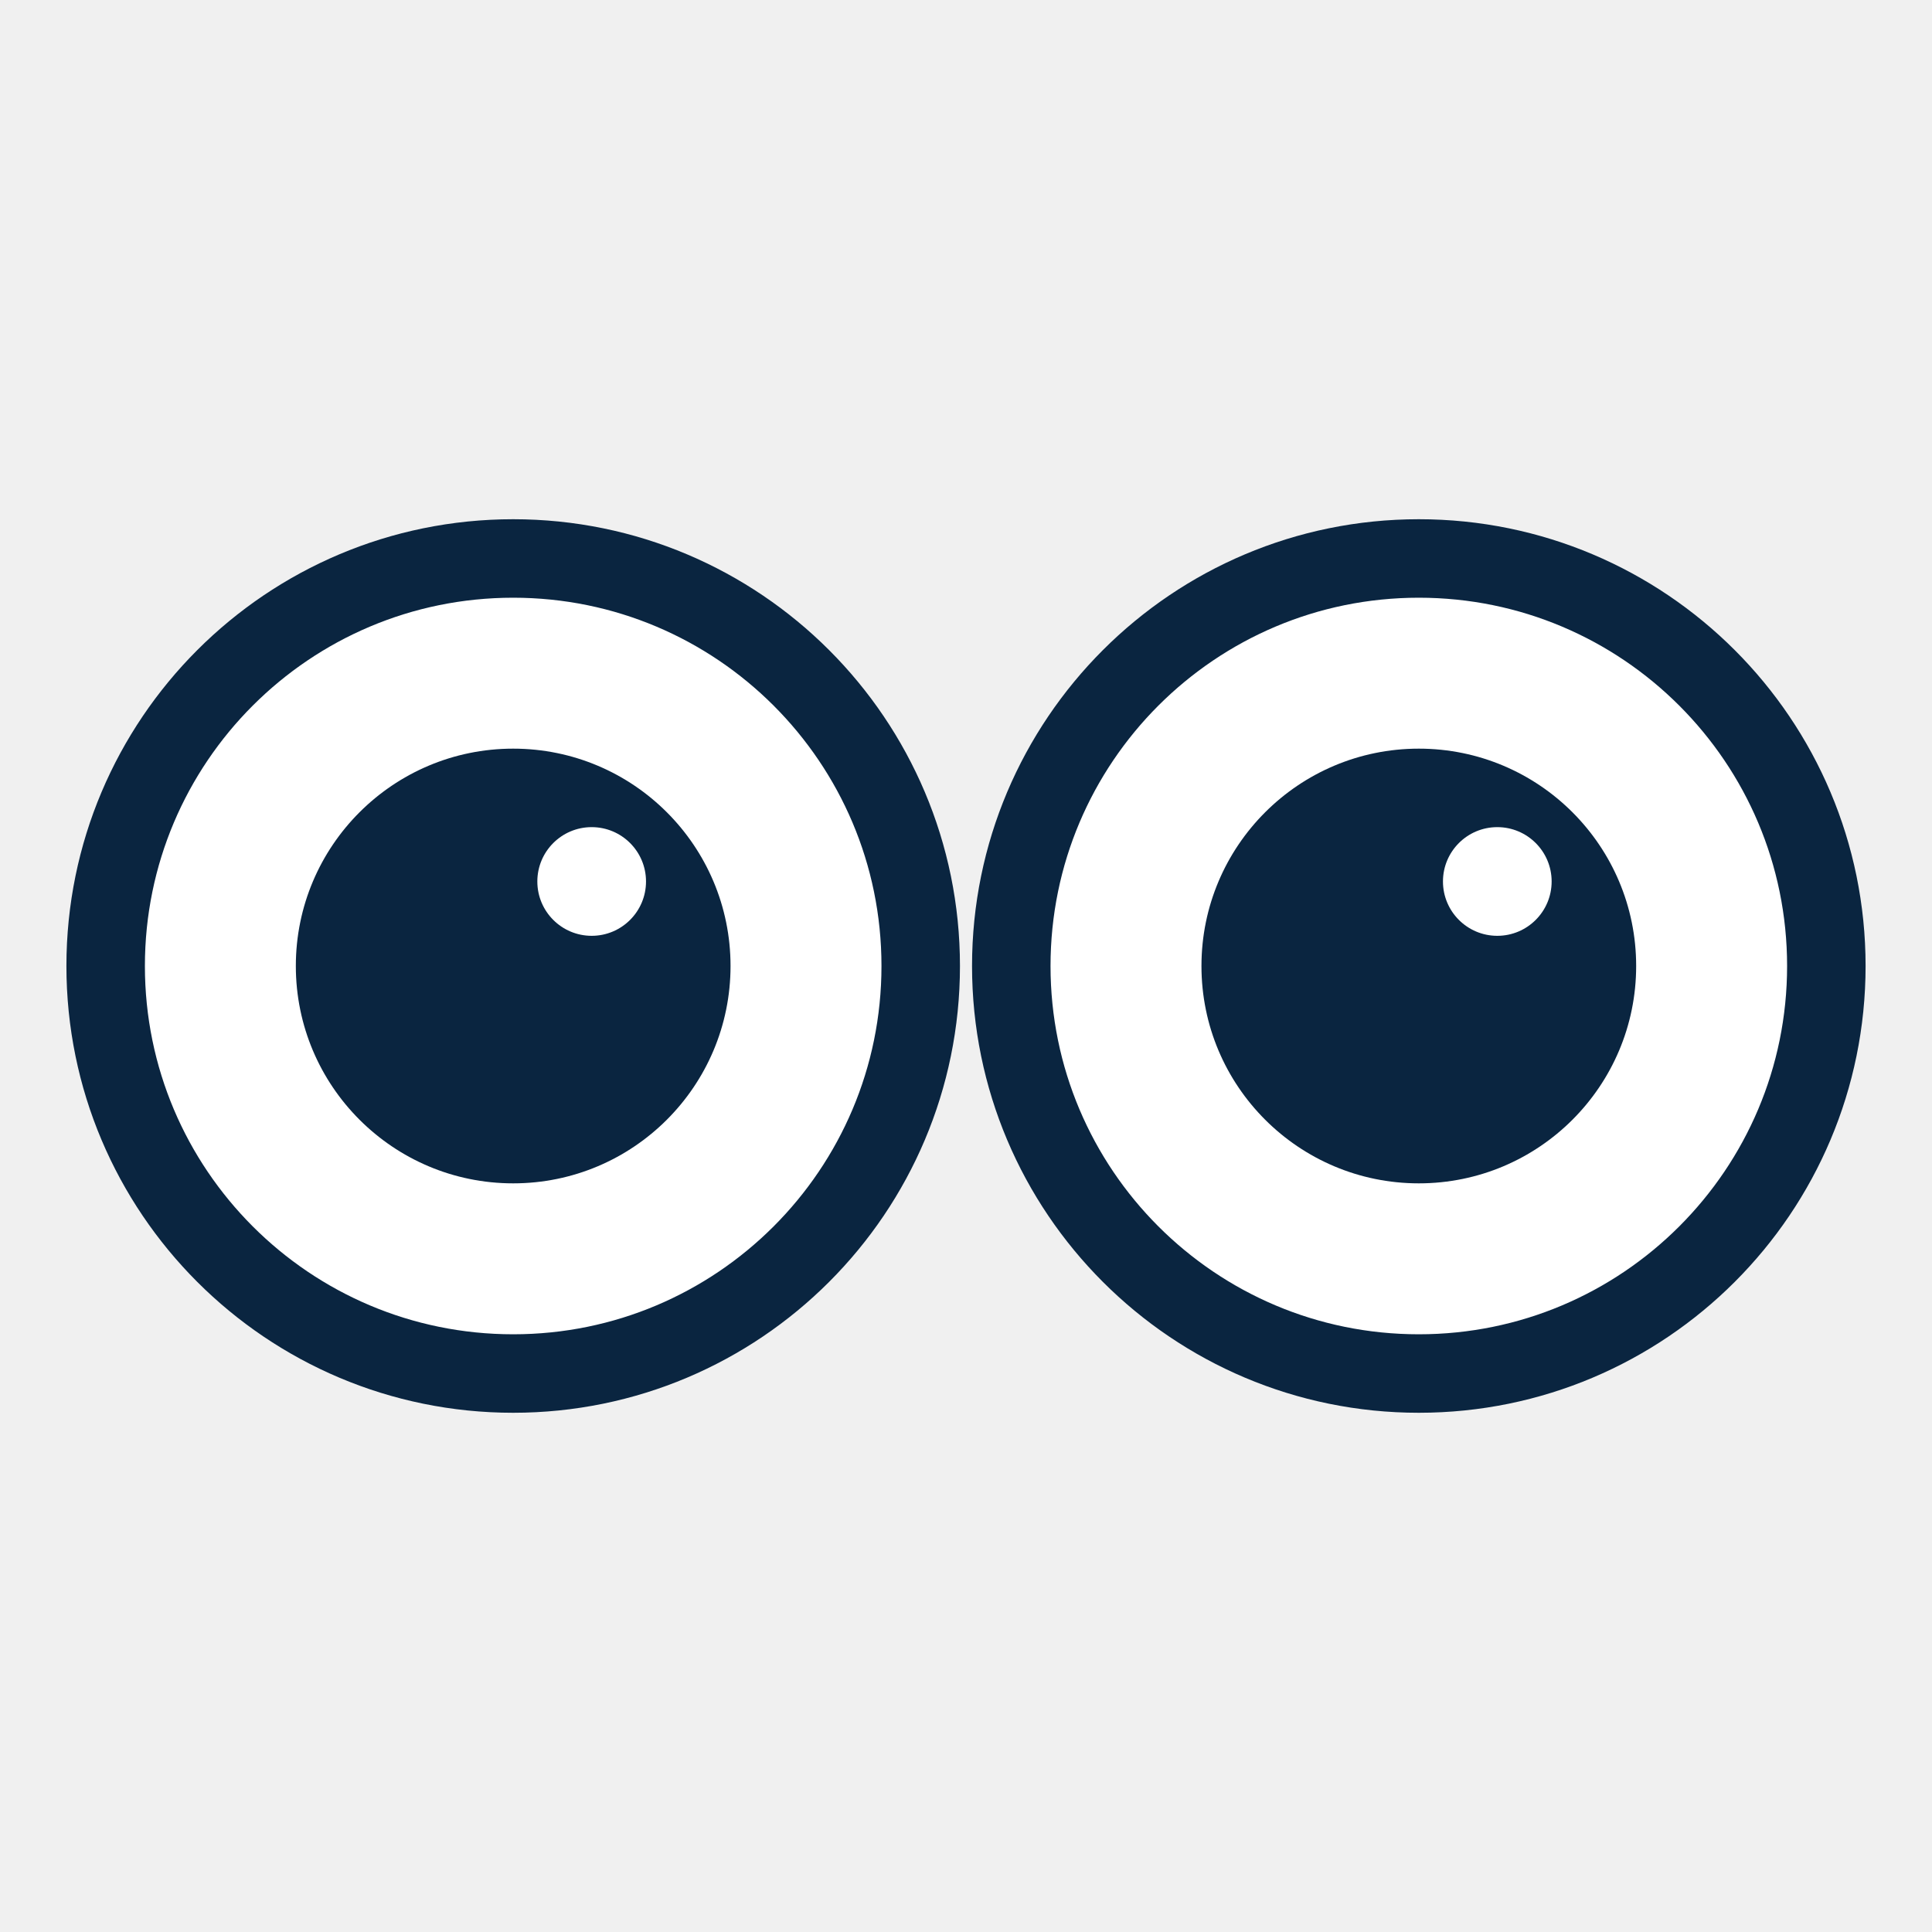
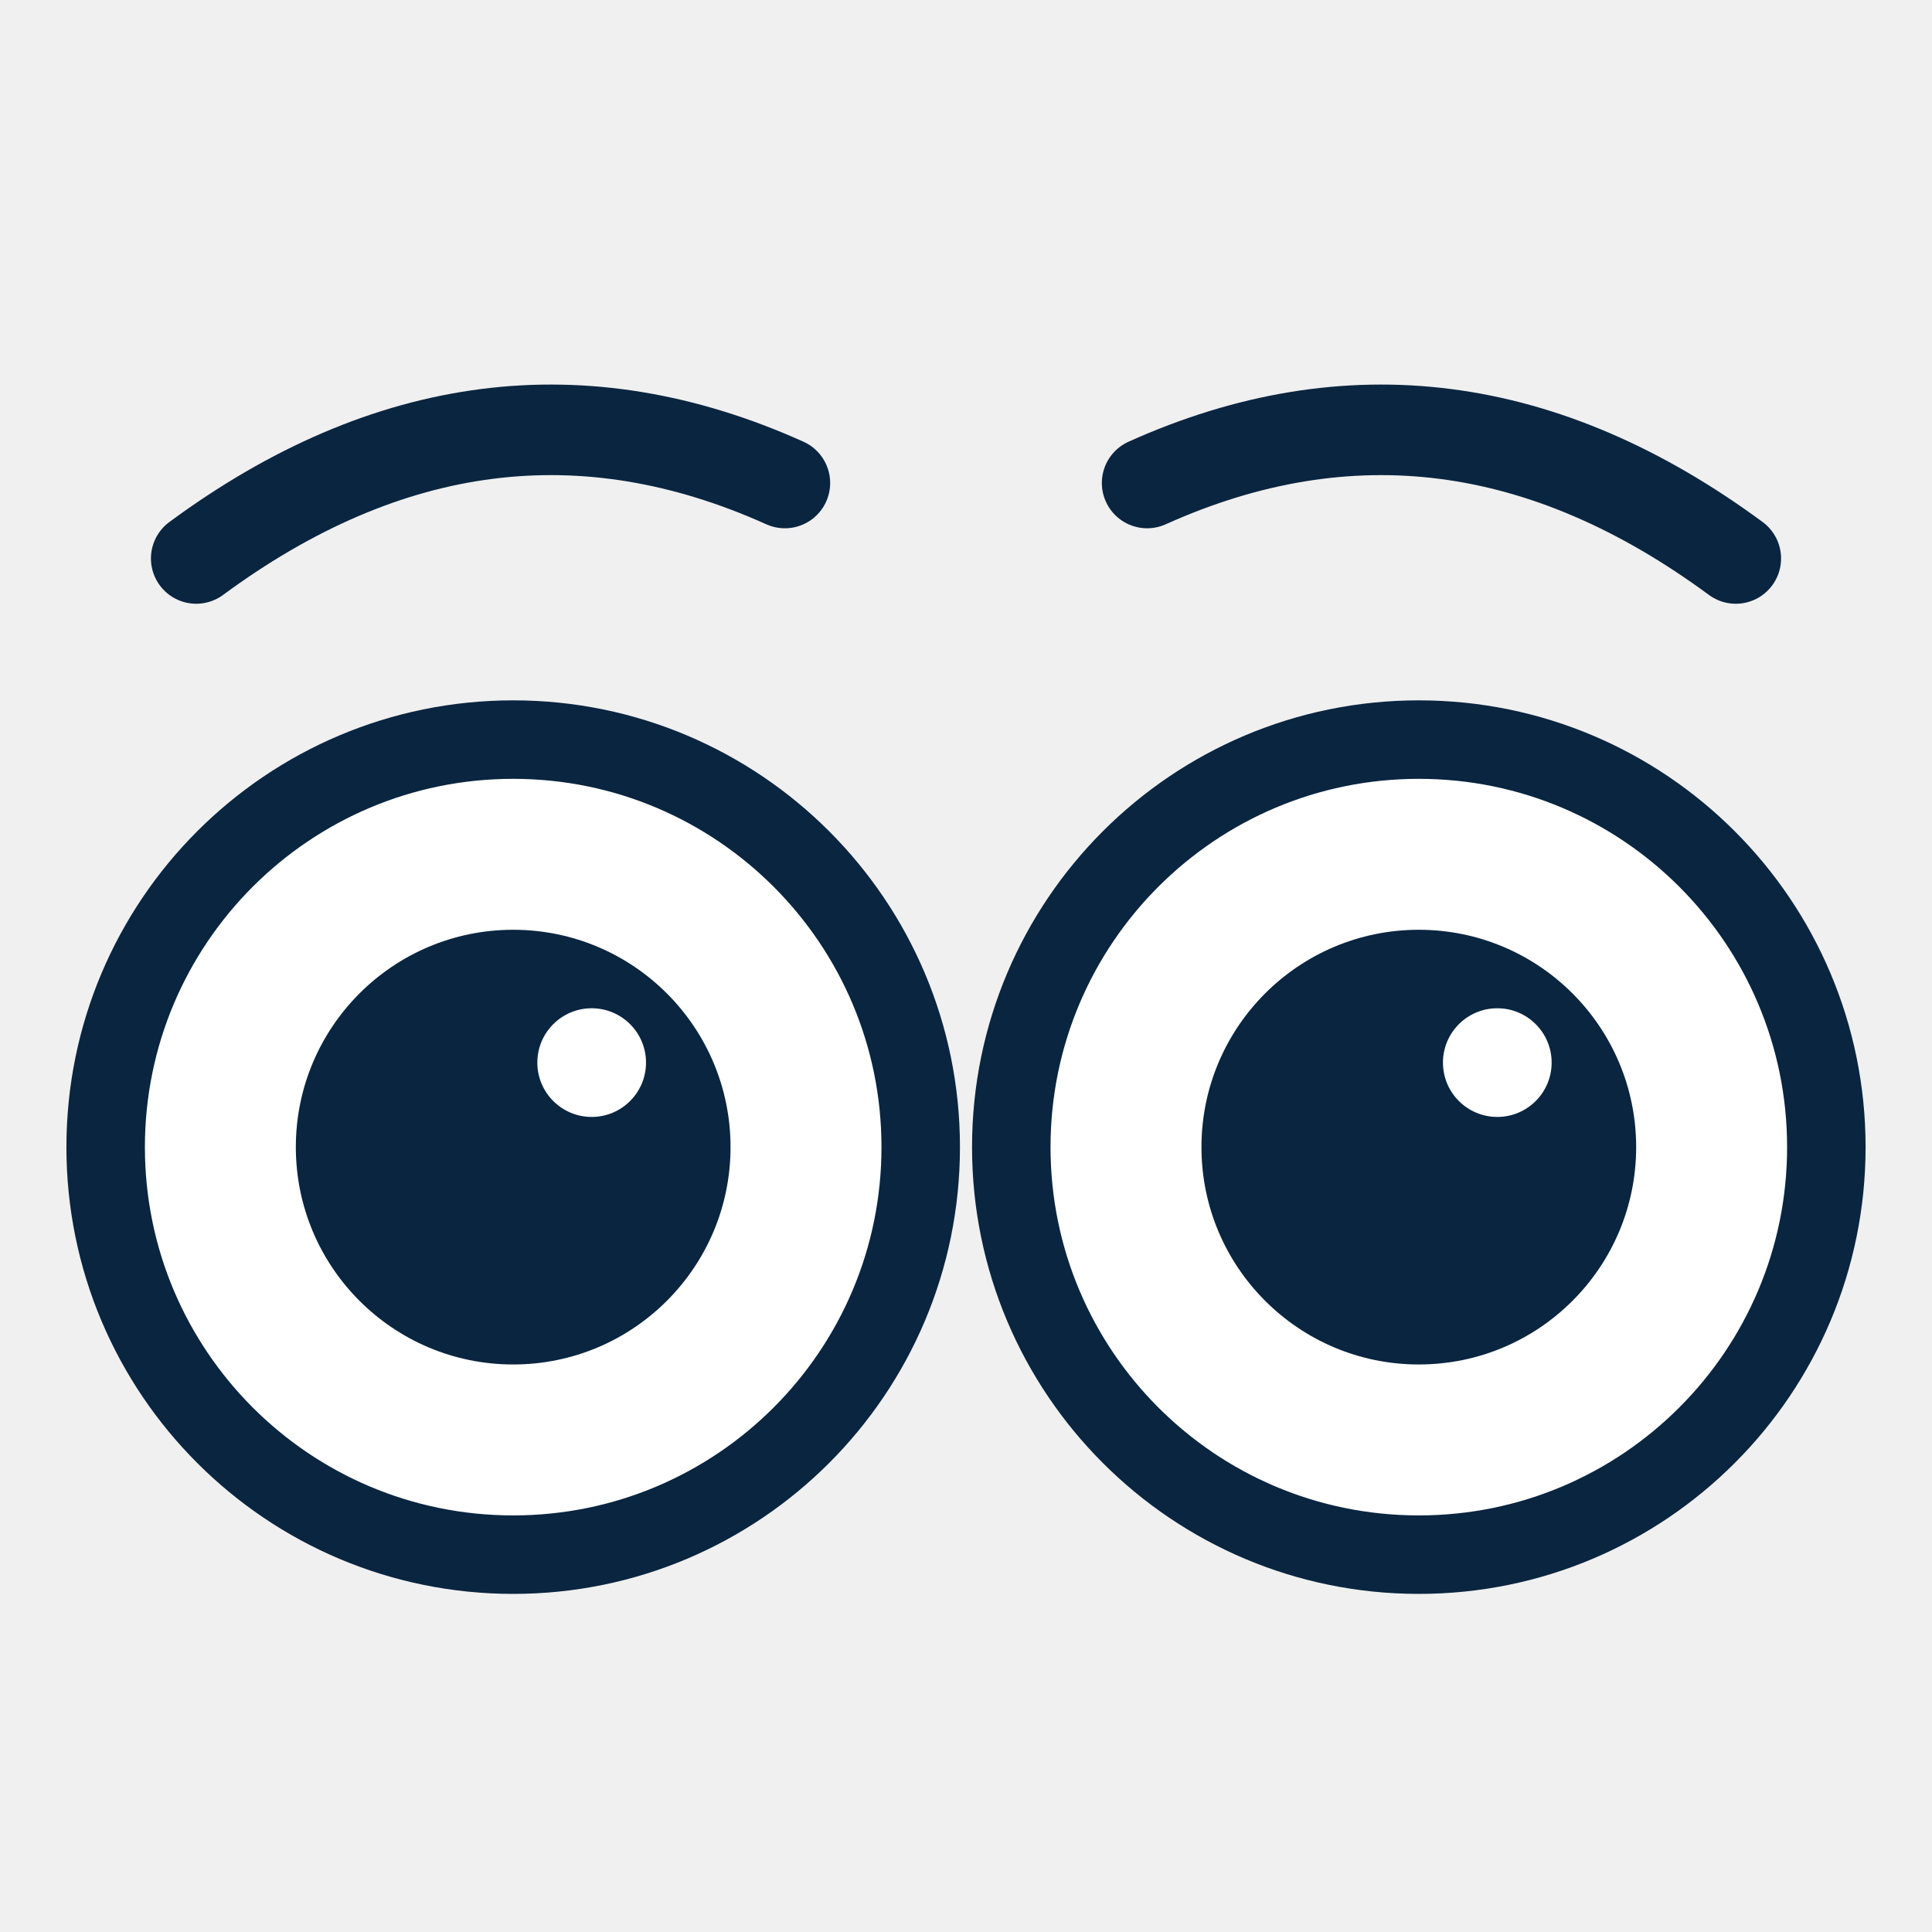
- <svg xmlns="http://www.w3.org/2000/svg" viewBox="0 0 64 64" role="img" aria-label="Seen">
+ <svg xmlns="http://www.w3.org/2000/svg" viewBox="0 -6 64 64" role="img" aria-label="Seen">
  <defs>
    <radialGradient id="iris" cx="40%" cy="35%" r="70%">
      <stop offset="0" stop-color="#5AA9E6" />
      <stop offset=".6" stop-color="#1F5F99" />
      <stop offset="1" stop-color="#0A2540" />
    </radialGradient>
    <clipPath id="l">
      <circle cx="17" cy="32" r="12.2" />
    </clipPath>
    <clipPath id="r">
      <circle cx="47" cy="32" r="12.2" />
    </clipPath>
  </defs>
  <style>
    .rim { fill: #FFFFFF; stroke: #0A2540; stroke-width: 2.6; }
+     .brow { fill: none; stroke: #0A2540; stroke-width: 3; stroke-linecap: round; }
    .eye { transform-box: fill-box; transform-origin: center; }
    .look { }
    @keyframes look { 0%,16% { transform: translate(0,0) } 22%,38% { transform: translate(-4.5px,.8px) }
      44%,60% { transform: translate(4.5px,-.6px) } 66%,82% { transform: translate(1px,3px) } 88%,100% { transform: translate(0,0) } }
+     @keyframes brow { 0%,40%,62%,100% { transform: translateY(0) } 46%,56% { transform: translateY(-1.8px) } }
    @keyframes blink { 0%,92%,100% { transform: scaleY(1) } 95% { transform: scaleY(.1) } }
-     @media (prefers-reduced-motion: reduce) { .eye, .look { animation: none } }
+     @media (prefers-reduced-motion: reduce) { .eye, .look, .brow { animation: none } }
  </style>
+   <path class="brow" d="M6.5 12.5 Q16 5.5 26 10" />
+   <path class="brow" d="M38 10 Q48 5.5 57.5 12.5" />
  <g class="eye">
    <circle class="rim" cx="17" cy="32" r="13.5" />
    <g clip-path="url(#l)">
      <g class="look">
        <circle cx="17" cy="32" r="7.2" fill="#0A2540" />
        <circle cx="19.6" cy="29.2" r="1.8" fill="#FFFFFF" />
      </g>
    </g>
  </g>
  <g class="eye">
    <circle class="rim" cx="47" cy="32" r="13.5" />
    <g clip-path="url(#r)">
      <g class="look">
        <circle cx="47" cy="32" r="7.2" fill="#0A2540" />
        <circle cx="49.6" cy="29.2" r="1.8" fill="#FFFFFF" />
      </g>
    </g>
  </g>
</svg>
